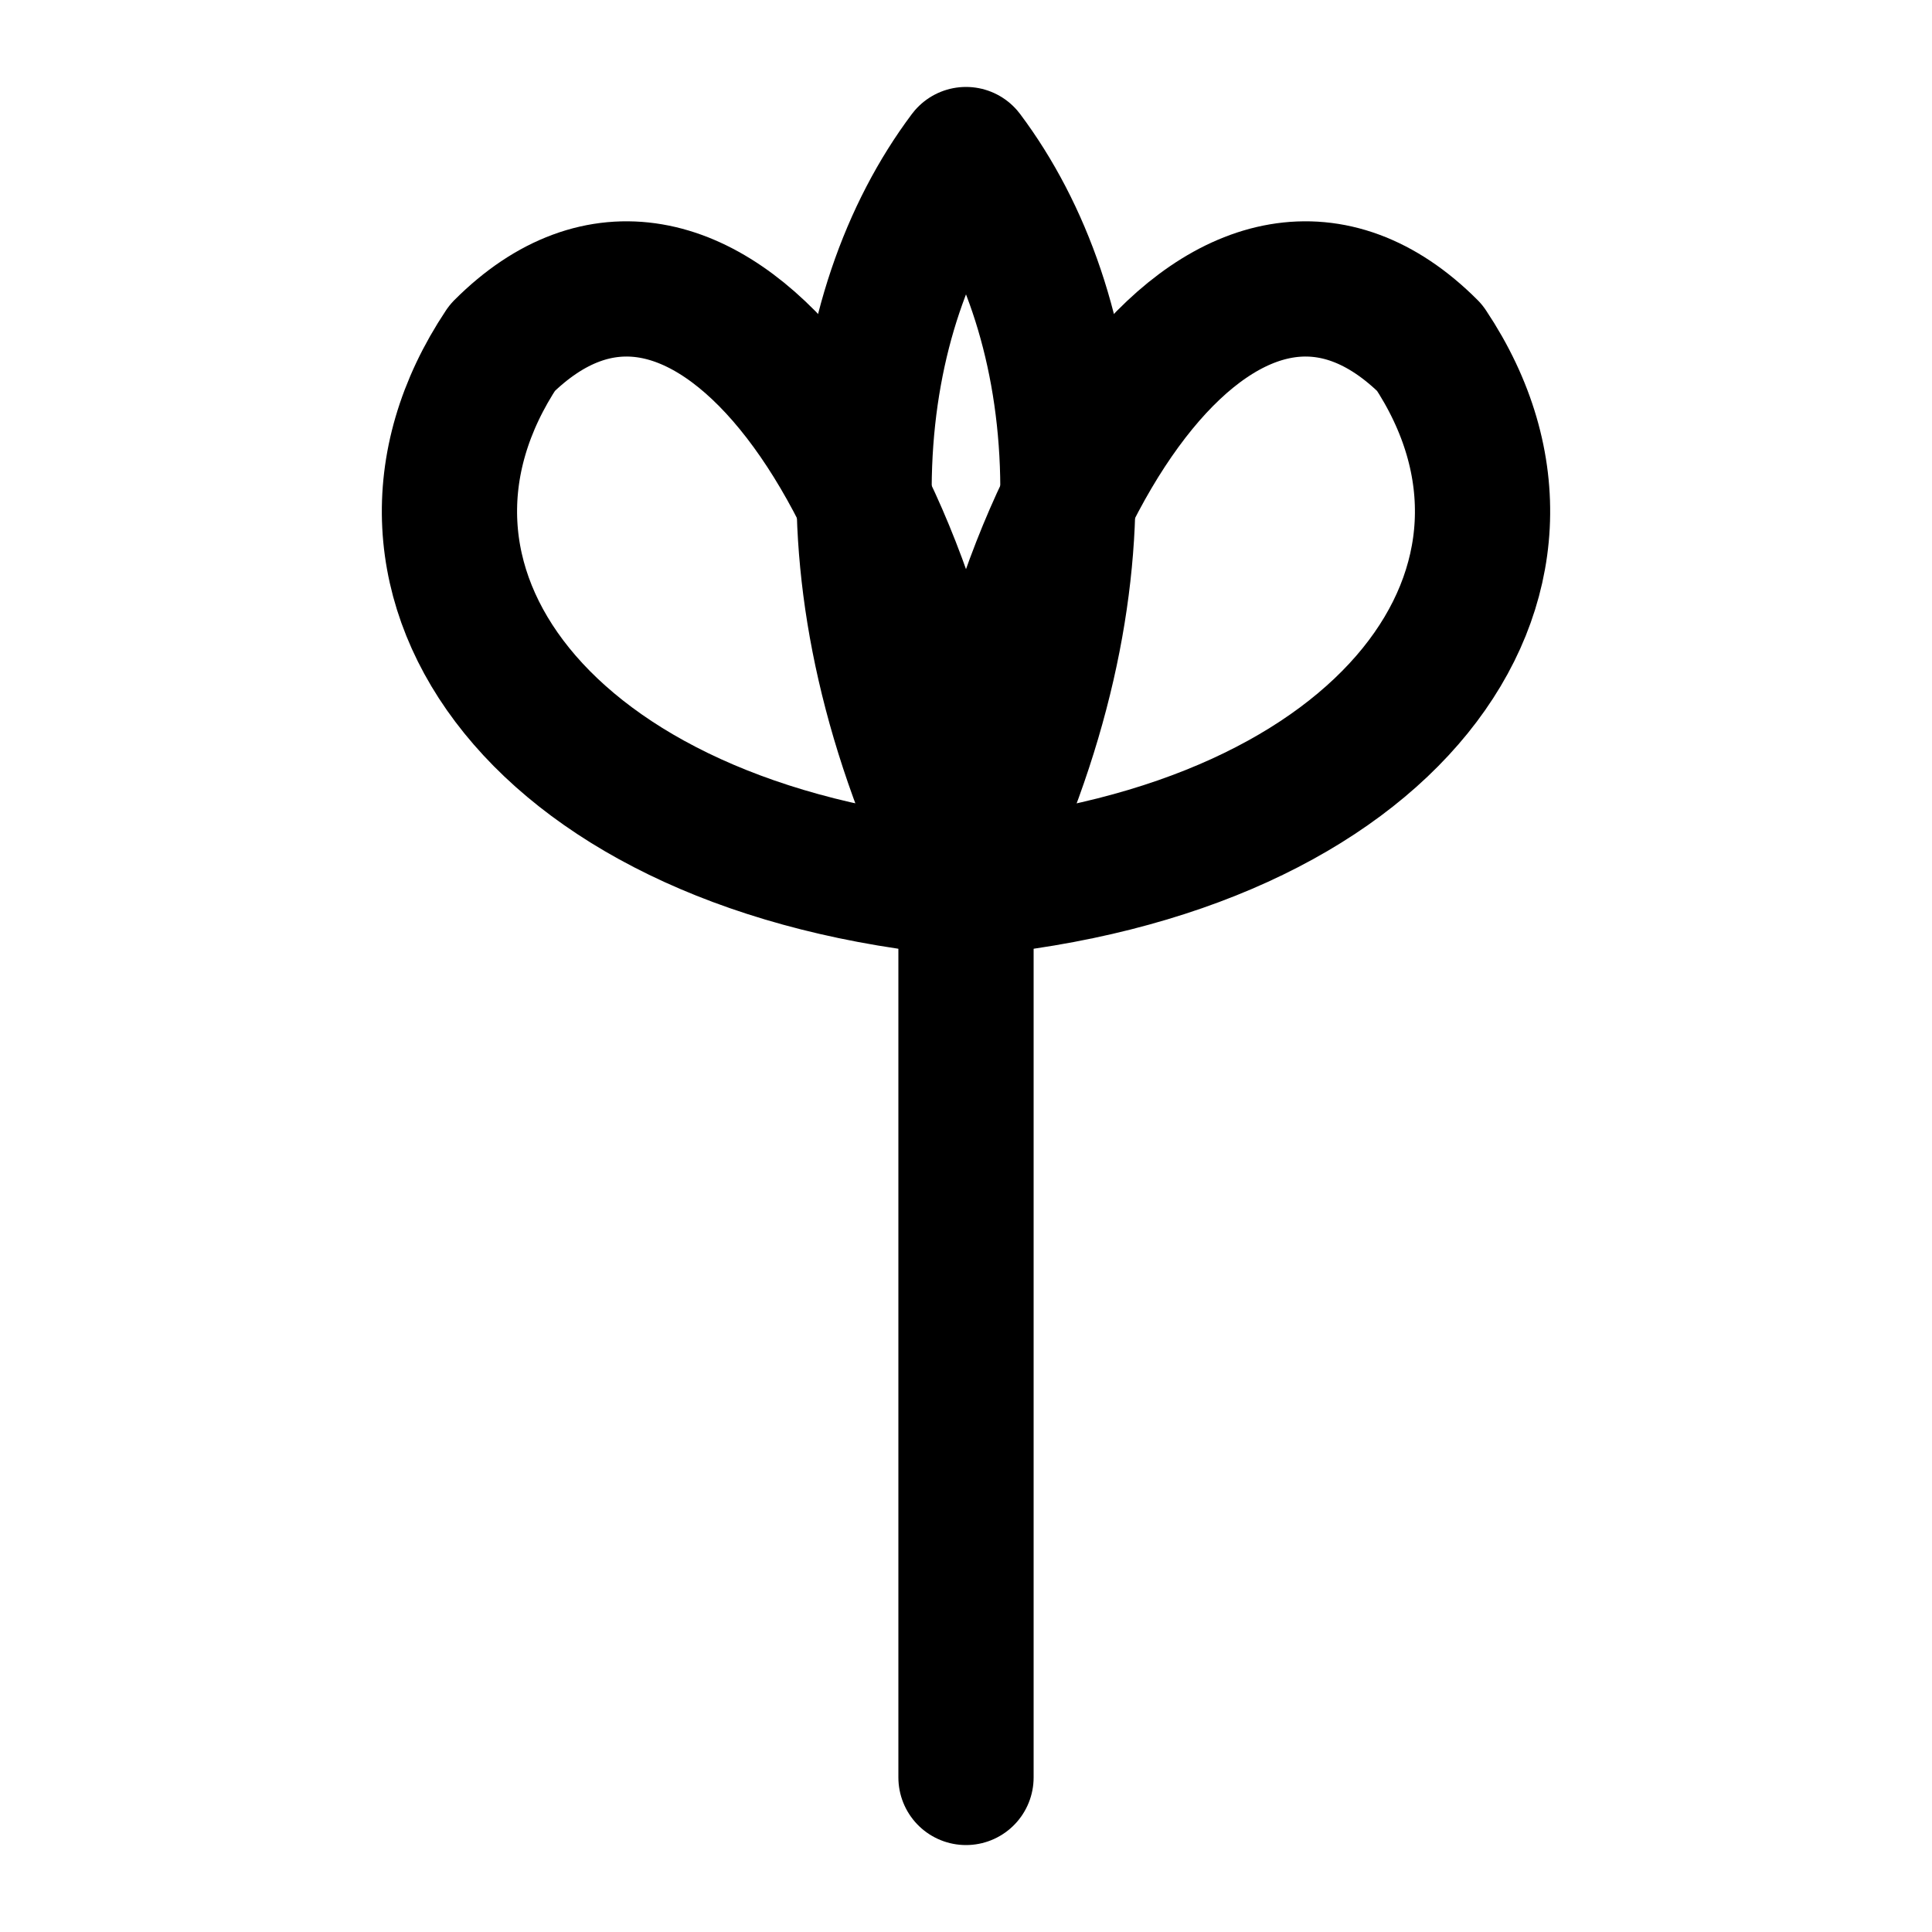
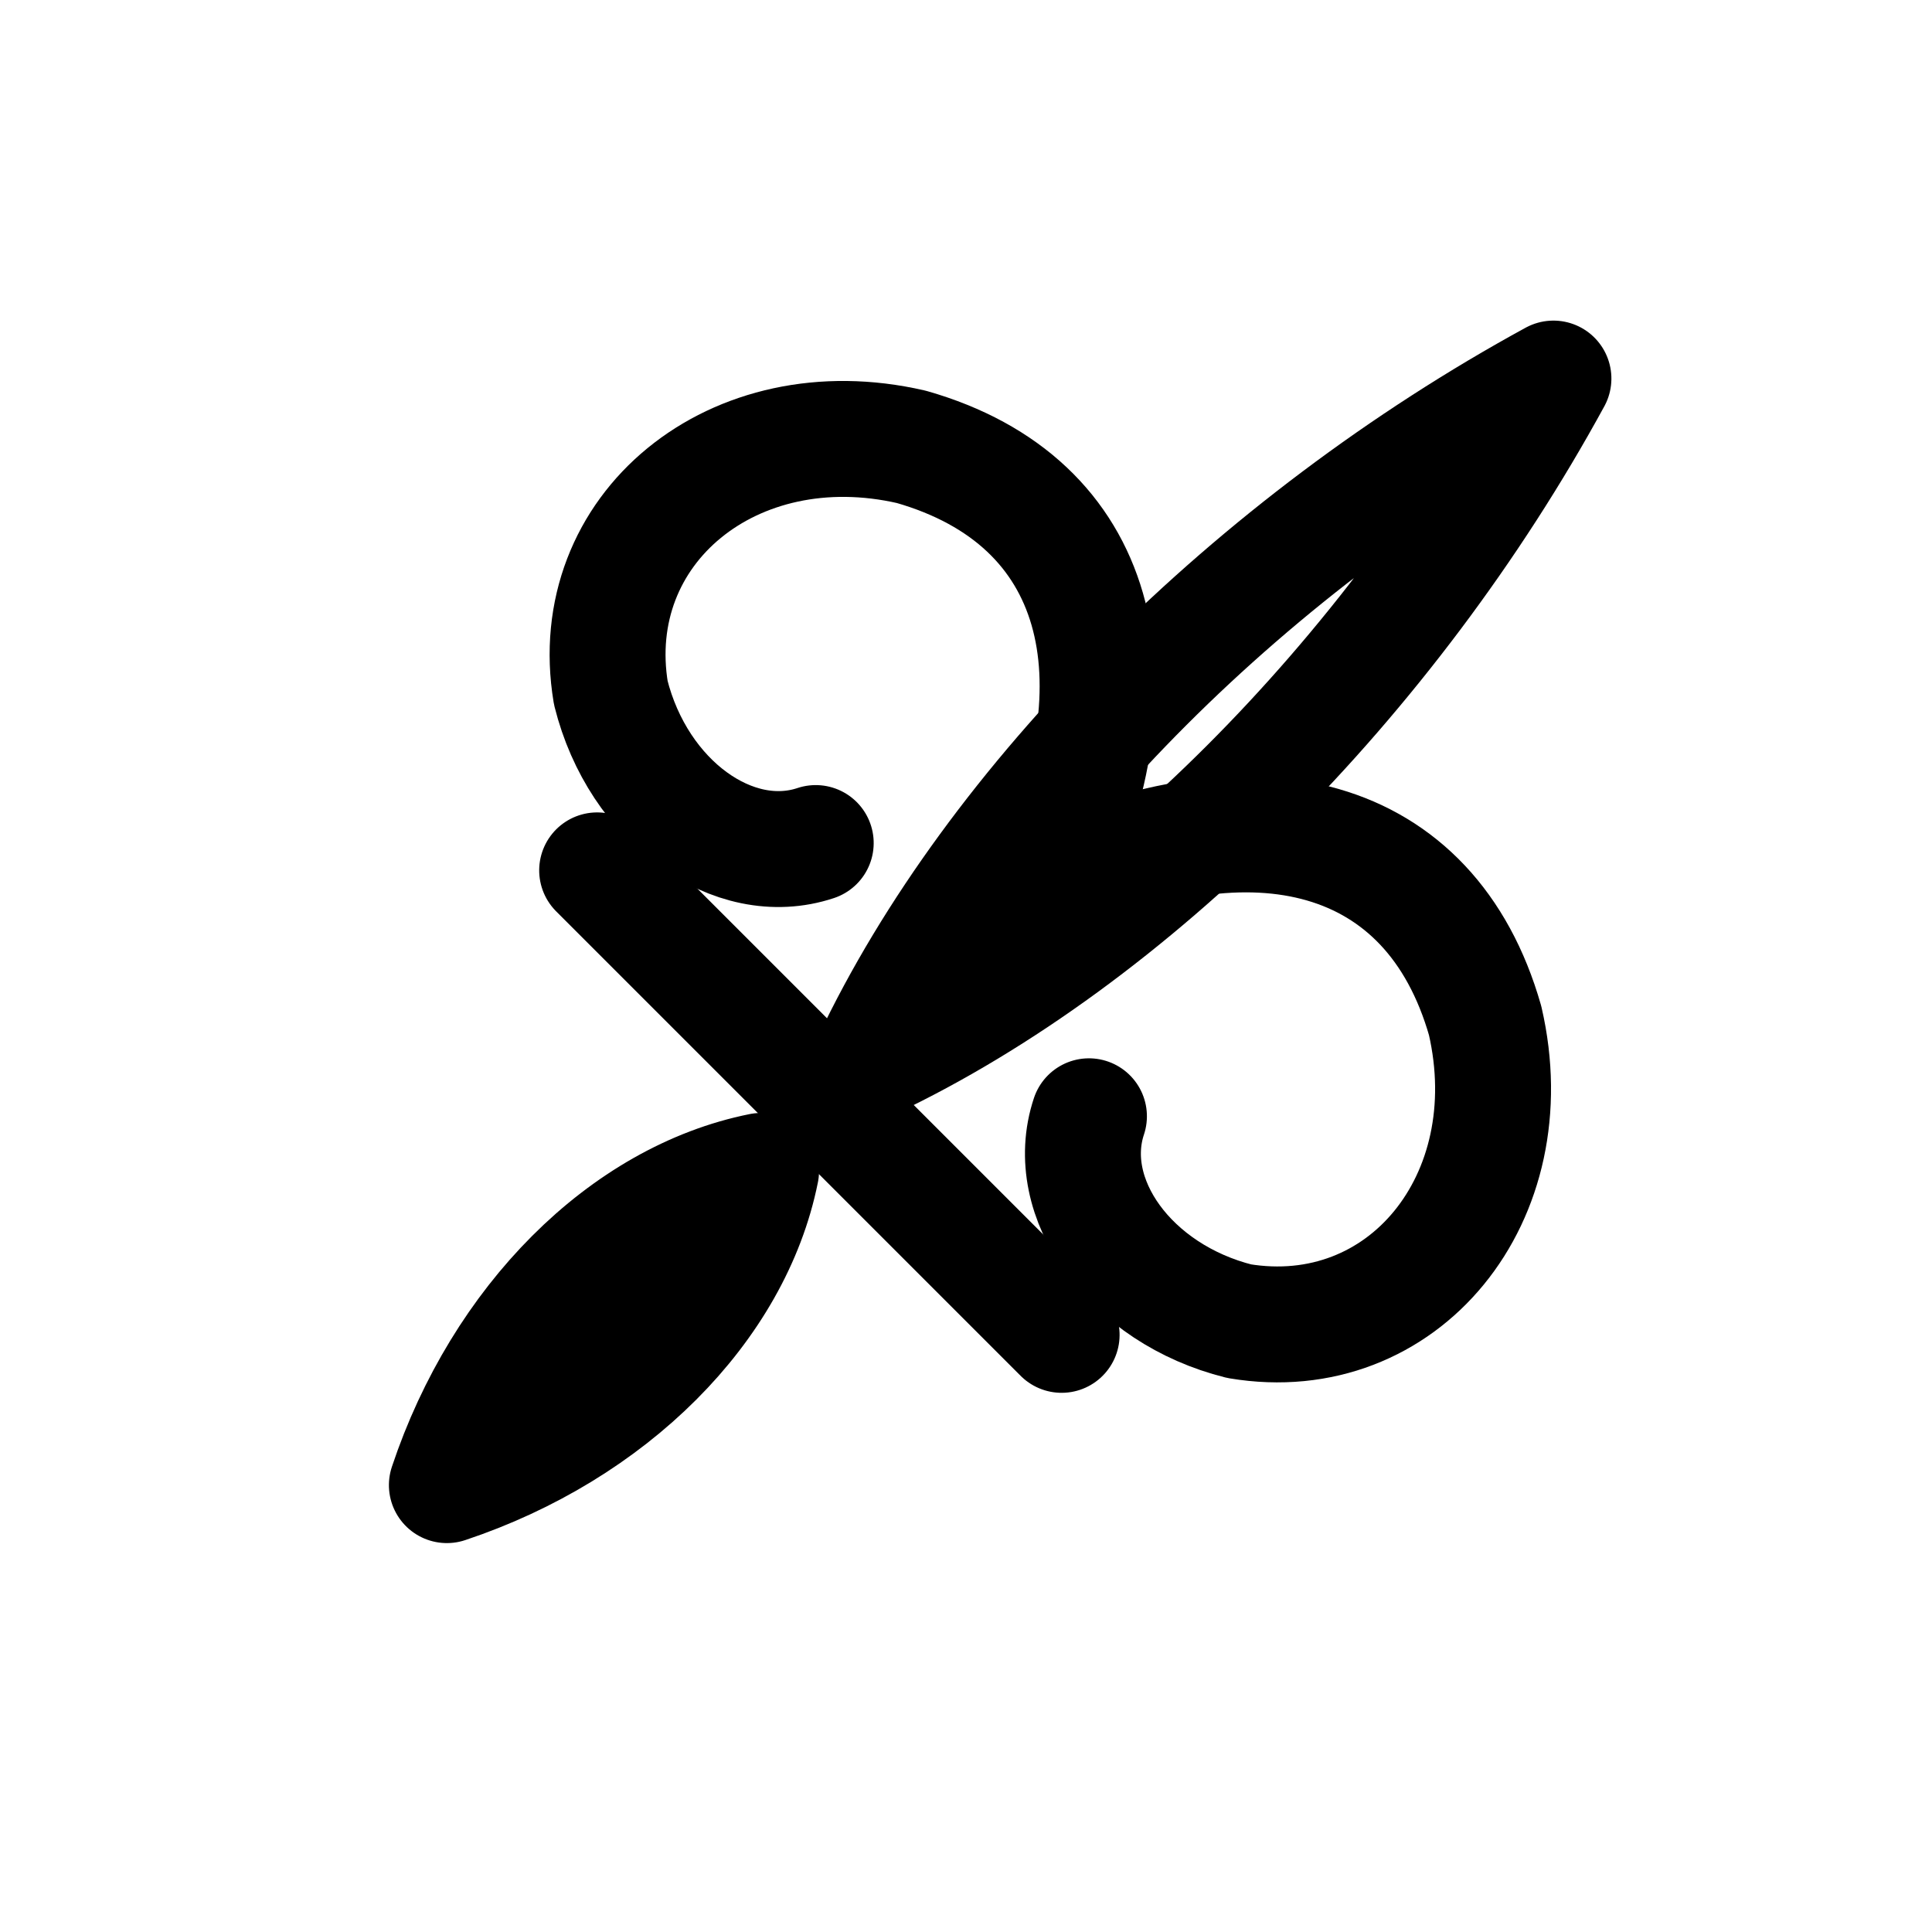
- <svg xmlns="http://www.w3.org/2000/svg" viewBox="0 0 100 100" width="100" height="100" fill="none" stroke="currentColor" stroke-width="7" stroke-linecap="round" stroke-linejoin="round">
-   <path d="M50 92 V46" />
-   <path d="M50 46 C28 44 18 30 26 18 C36 8 48 24 50 46 Z" />
-   <path d="M50 46 C72 44 82 30 74 18 C64 8 52 24 50 46 Z" />
-   <path d="M50 46 C42 30 44 16 50 8 C56 16 58 30 50 46 Z" />
+ <svg xmlns="http://www.w3.org/2000/svg" viewBox="0 0 100 100" width="100" height="100" fill="none" stroke="currentColor" stroke-width="6" stroke-linecap="round" stroke-linejoin="round">
+   <g transform="rotate(45 50 50)">
+     <path d="M50 44 C54 33 62 28 71 33 C79 38 80 48 73 53 C68 56 62 55 60 51" />
+     <path d="M50 44 C46 33 38 28 29 33 C21 38 20 48 27 53 C32 56 38 55 40 51" />
+     <path d="M33 60 H67" />
+     <path d="M50 88 C46 80 46 71 50 65 C54 71 54 80 50 88 Z" />
+     <path d="M50 7 C45 24 45 43 50 57 C55 43 55 24 50 7 Z" />
+   </g>
</svg>
